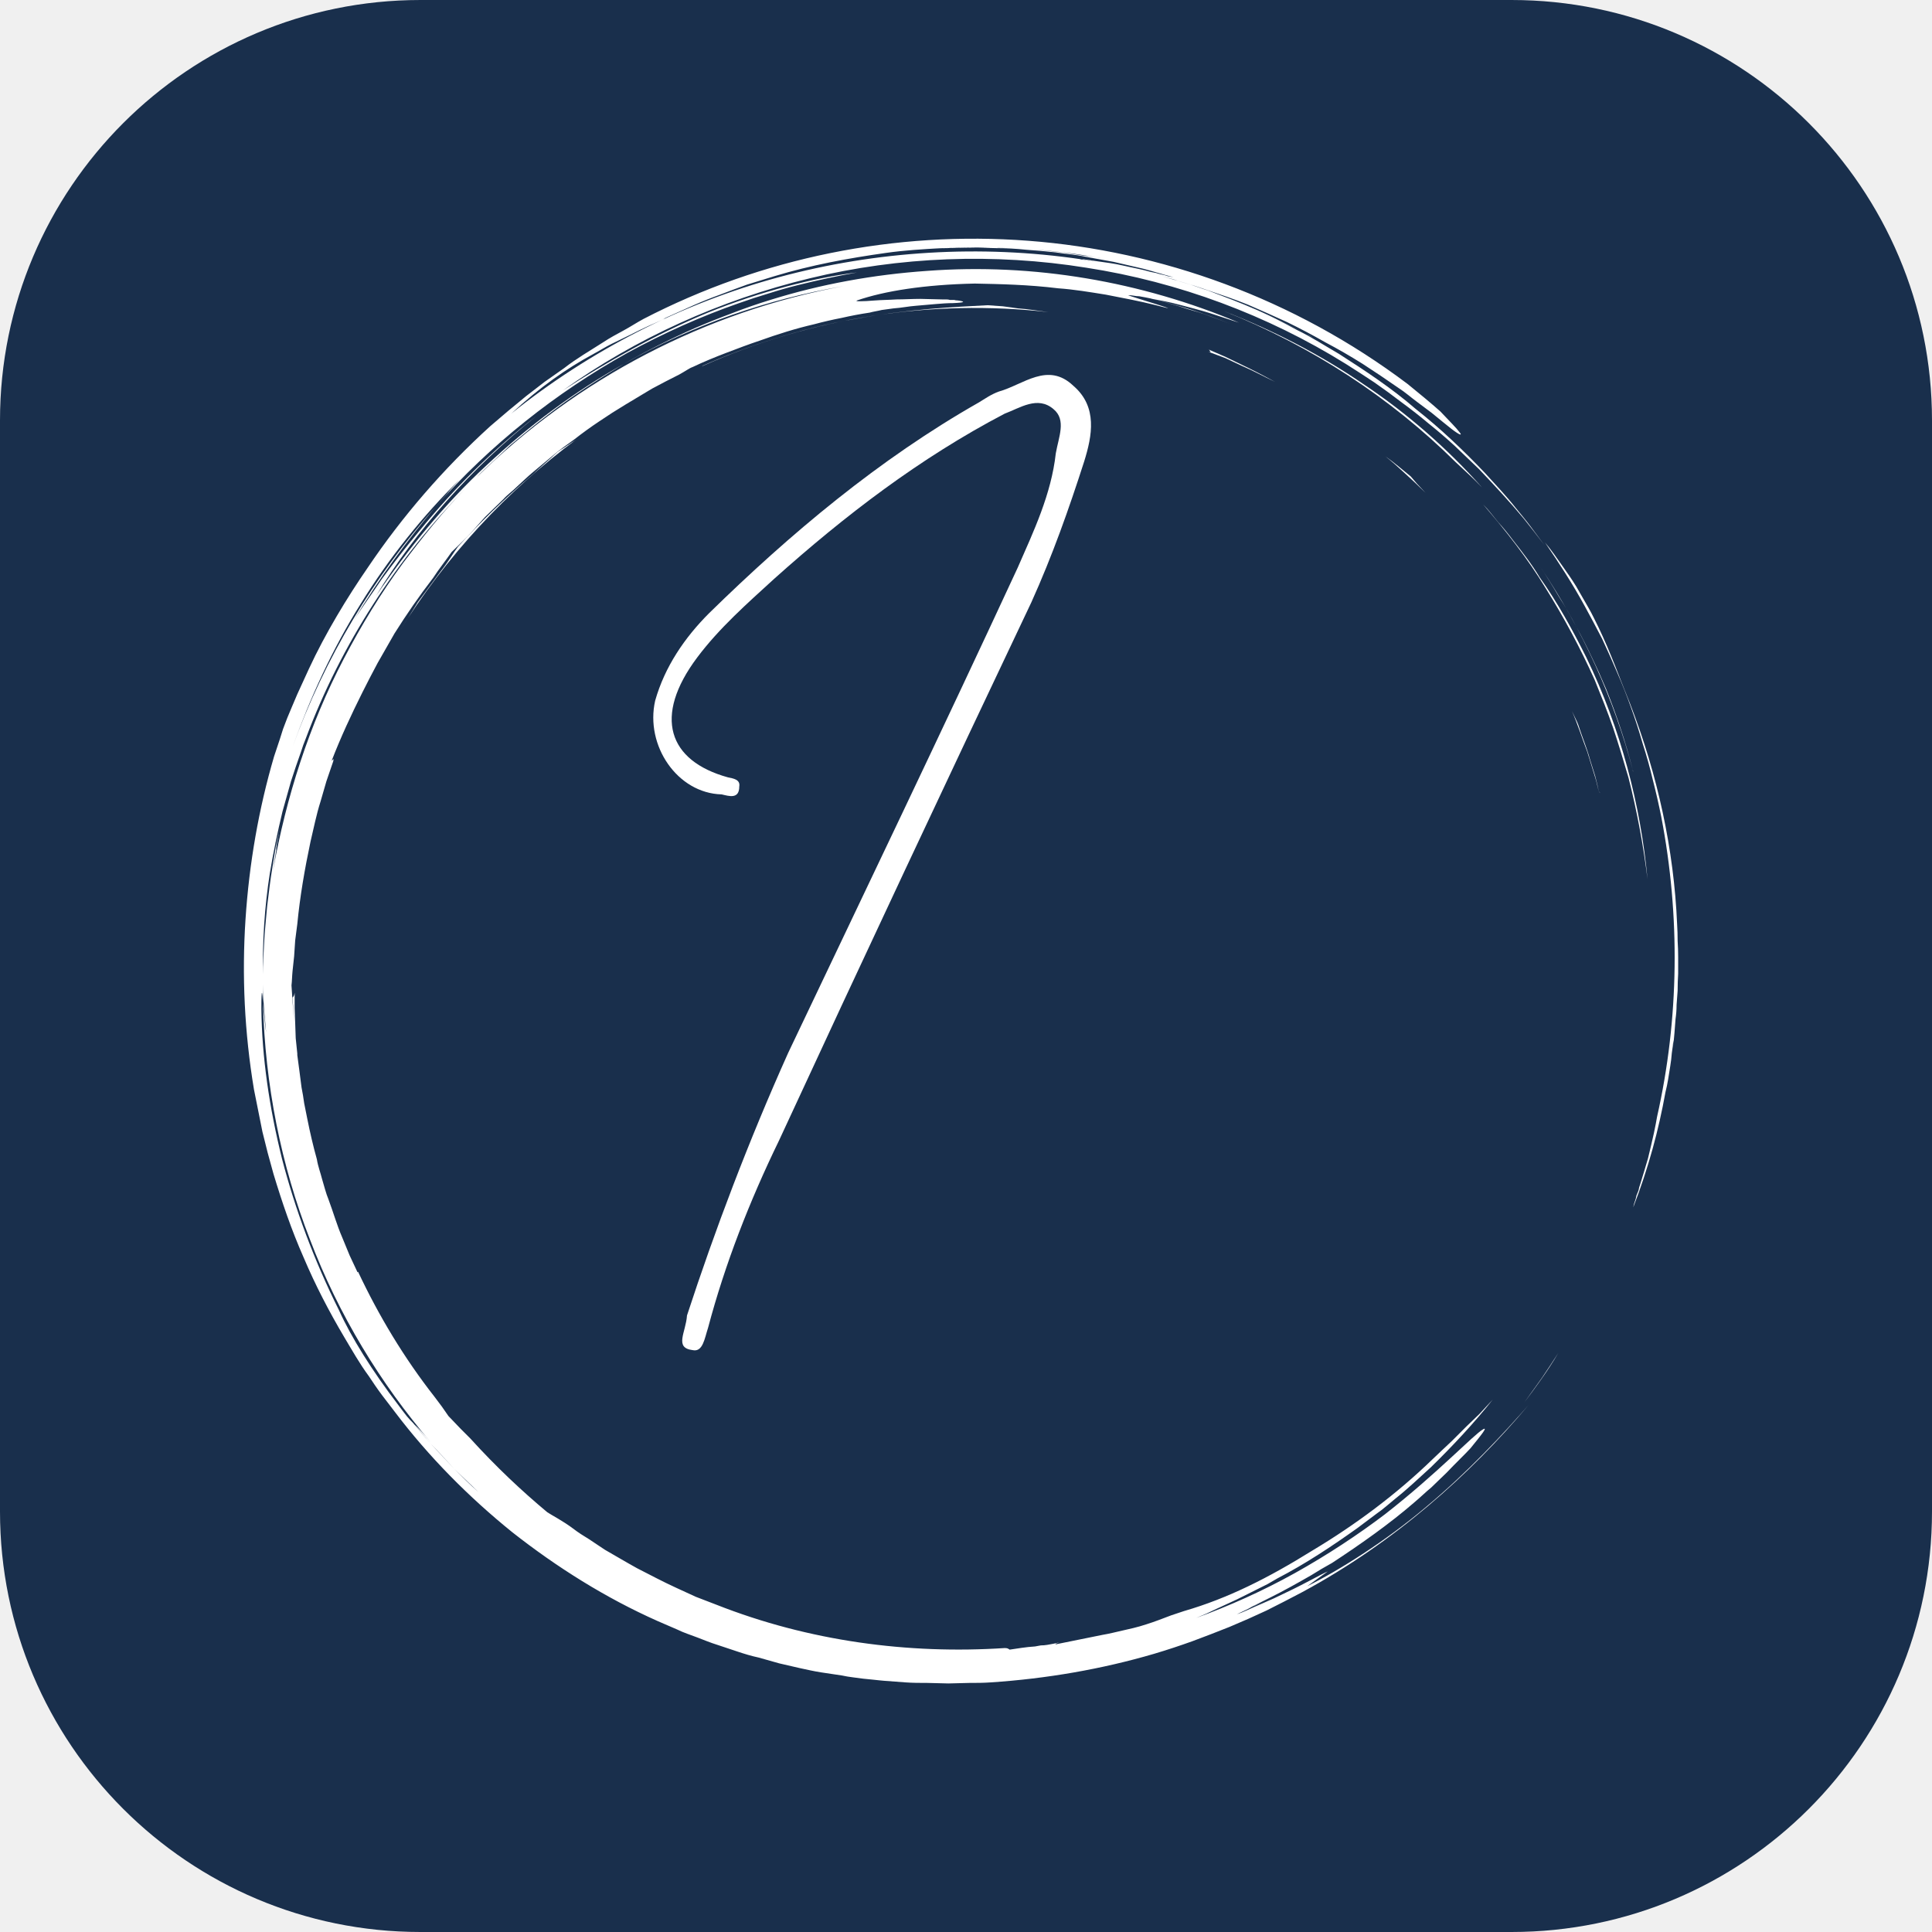
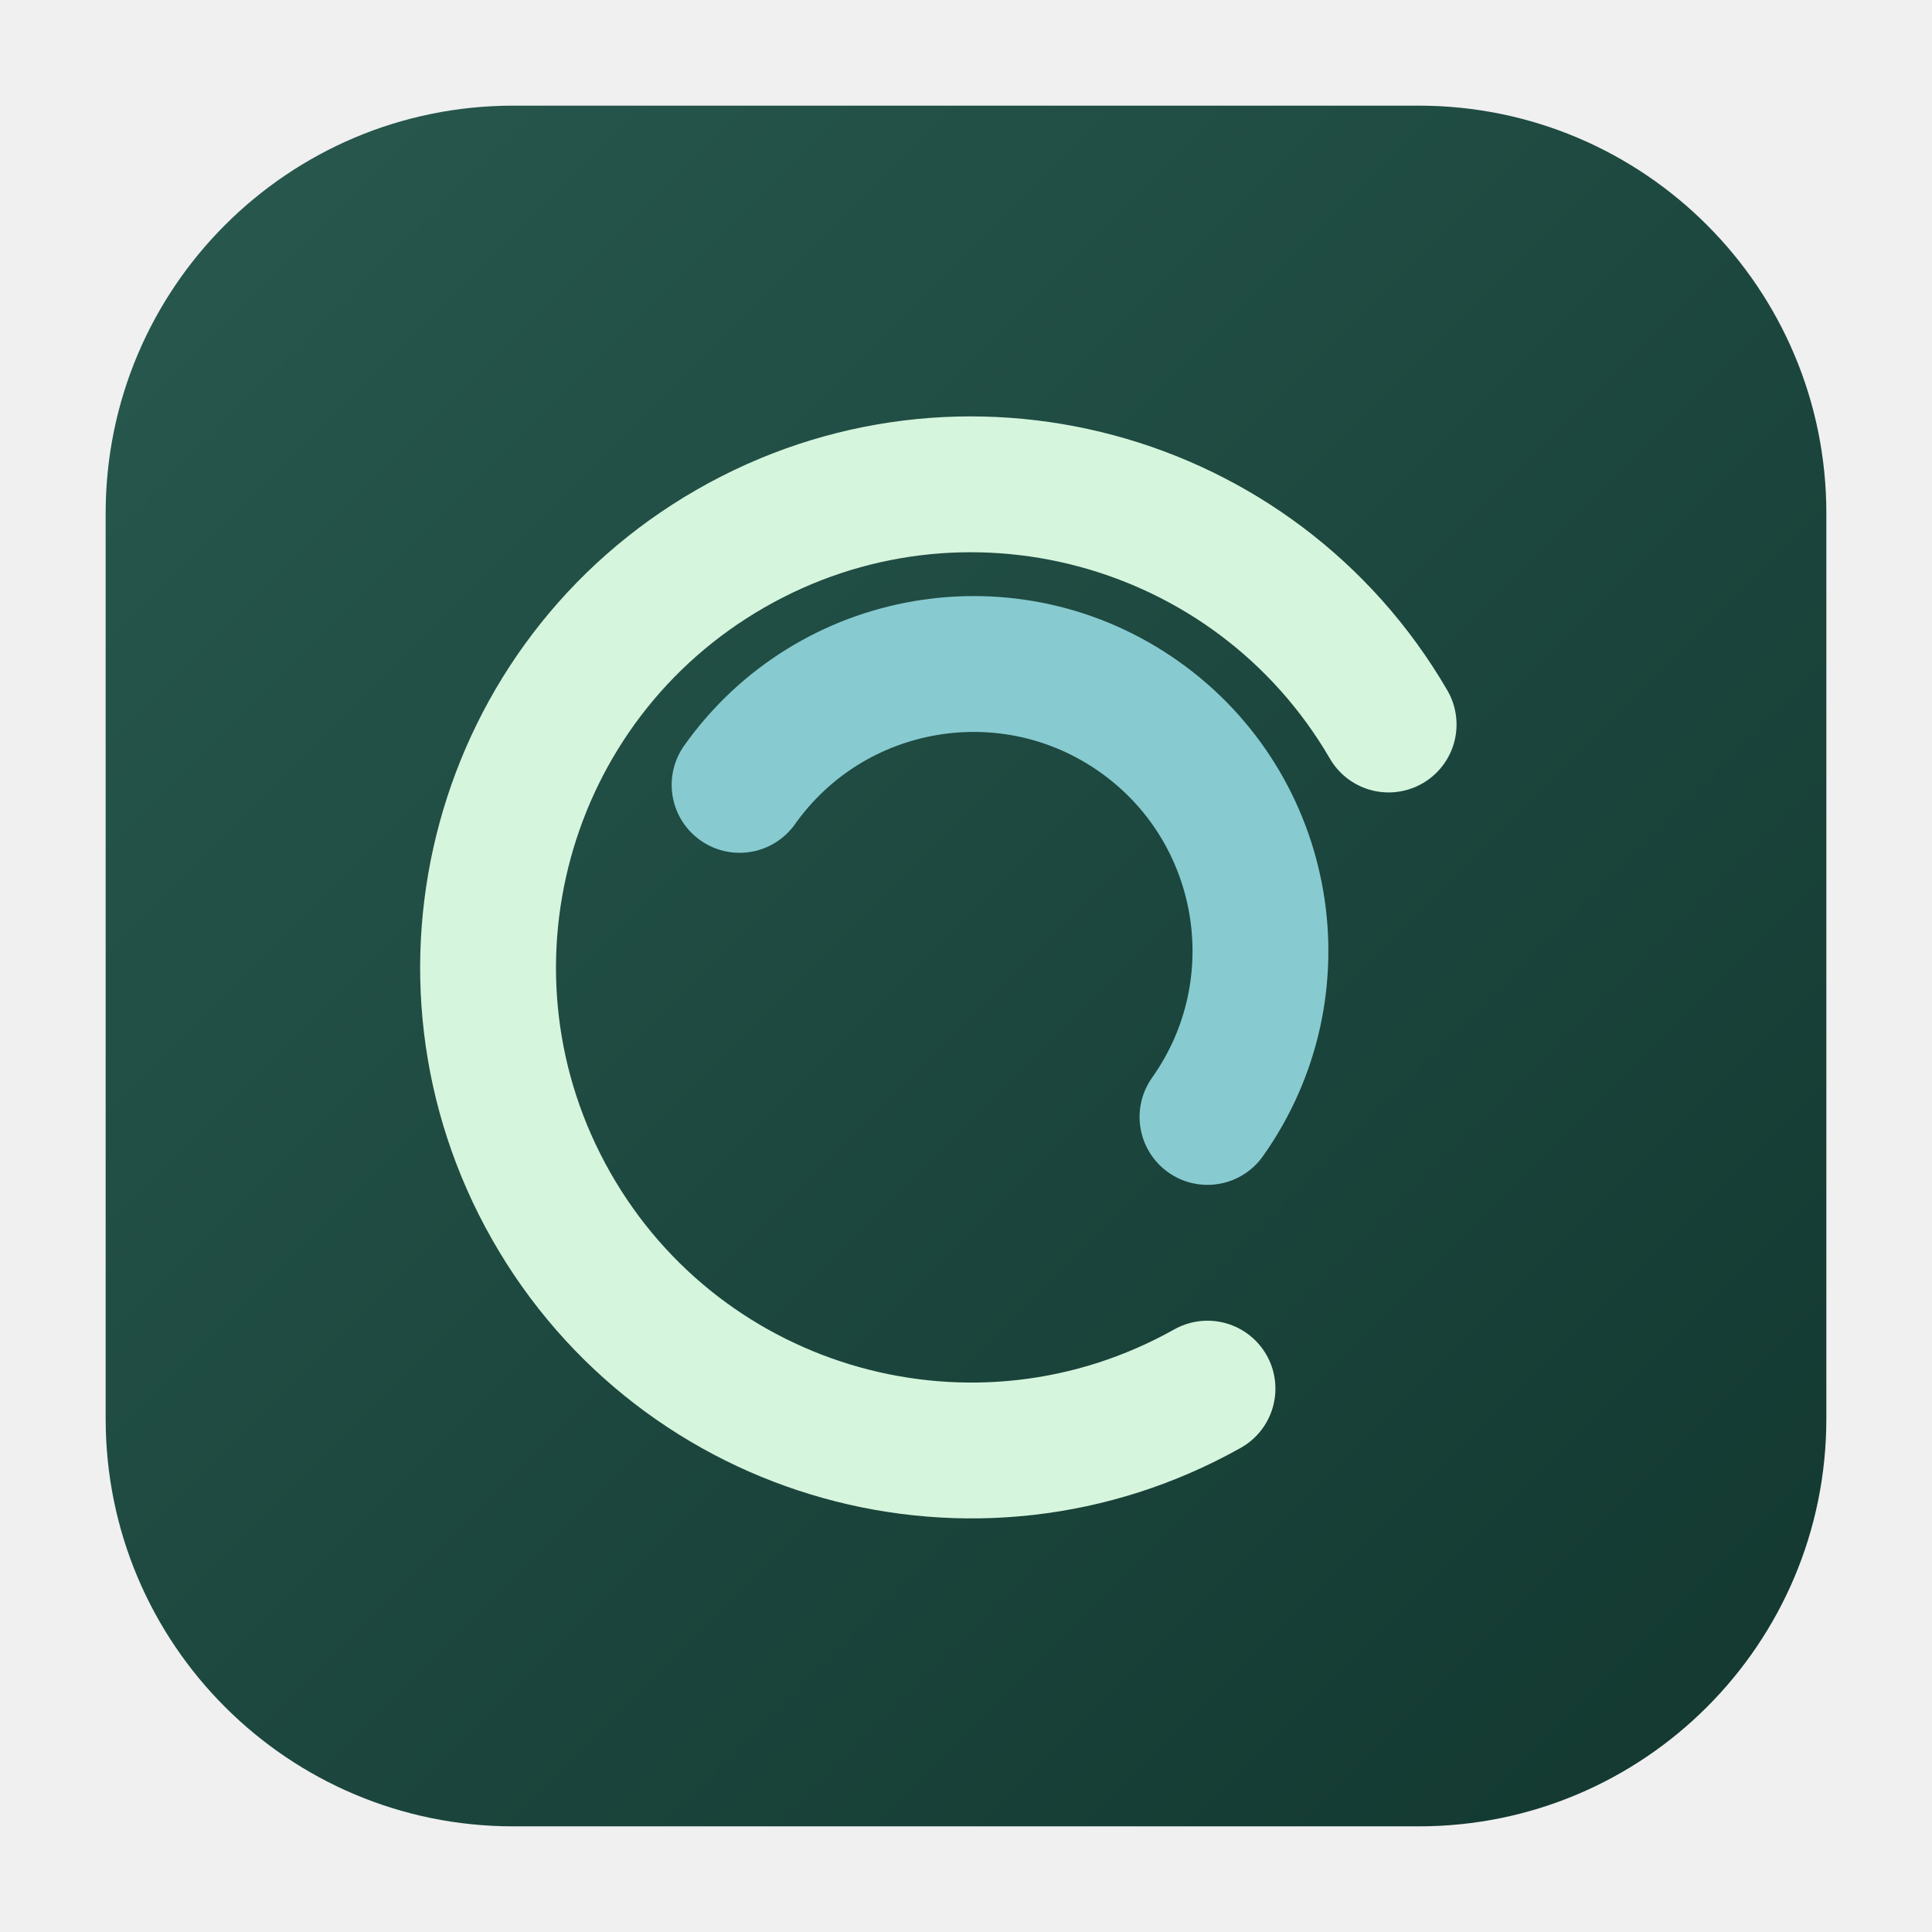
- <svg xmlns="http://www.w3.org/2000/svg" width="1024" height="1024" viewBox="0 0 340 340" role="img" aria-labelledby="logo-title">
-   <style>.brand-sign-fill { fill: #FFFFFF; }</style>
-   <rect width="340" height="340" rx="74" fill="#192f4c" />
-   <g transform="translate(30 30) scale(.93)" id="SvgjsG1007">
-     <path fill-rule="evenodd" class="brand-sign-fill" d="m285.2 155.2q-0.1 1.3-0.2 2.7 0 1.3-0.2 2.7-0.1 1.3-0.2 2.6-0.1 1.4-0.3 2.7 0.1-0.7 0.1-1.4-0.1 1.3-0.3 2.5-0.1 1.3-0.3 2.5-0.2 1.2-0.4 2.5-0.2 1.2-0.5 2.4c-1.3 7.2-3.2 14.3-6.1 21.8q0.1-0.6 0.3-1.1 0.2-0.5 0.3-1.1 0.2-0.5 0.4-1 0.1-0.6 0.3-1.1c0.5-1.6 1-3.3 1.5-5l0.6-2.5 0.5-2.2c0.3-1.4 0.5-2.5 0.6-3.1 4.2-18.6 4.4-38.1 0.8-56.8q-0.7-3.5-1.6-7-0.8-3.4-1.9-6.8-1-3.5-2.2-6.8-1.2-3.4-2.6-6.6-1.4-3.3-2.9-6.5-1.6-3.1-3.3-6.2-1.7-3.1-3.6-6.1-1.9-3-3.9-5.9c1.2 1.4 2.2 2.9 3.2 4.3 1 1.4 1.9 2.7 2.7 4q1.2 2.1 2.3 4c0.7 1.2 1.3 2.5 1.9 3.7 2.4 5 4 9.6 6 14.5 5.2 13.4 8.3 27.6 8.9 41.7q0.1 1.6 0.1 3.2 0.1 1.5 0.1 3.1 0 1.5 0 3.1-0.1 1.6-0.1 3.1zm-25.3 72.7q0.2-0.3 0.4-0.6 0.2-0.3 0.4-0.6 0.2-0.3 0.4-0.6l1.5-2.3c-2 3.4-4.3 6.5-6.4 9.3l3.3-4.6q0.2-0.3 0.4-0.6zm-16.7-172.7c-12.3-12.2-27.3-22-43.9-28.6 9 3.5 18.1 8.1 26.4 13.8 8.4 5.6 16 12.3 22.5 19.6-1.6-1.7-3.3-3.2-5-4.8zm41.1 110.8v0.3z" />
-     <path class="brand-sign-fill" d="m276.7 113.4l0.1 0.4q-0.1-0.2-0.1-0.4zm-5-15.2q-1.3-3.1-2.7-6-1.4-3-3-5.9-1.5-2.9-3.3-5.7-1.7-2.9-3.5-5.6c8.1 12 14 25.2 17.5 38.4-1.3-5.1-3-10.2-5-15.2zm-198.5-44.9c-1.7 1.6-3.6 3.2-4.4 4-5.6 4.8-10.1 9.2-14.4 13.9-0.7 0.9-1.8 2.8-3.3 4.7-1.5 2-2.9 3.9-4.3 5.8-1.2 2-2.5 4-3.7 5.9 9-14.6 20.6-27 33.7-36.7q-0.4 0.3-0.9 0.6-0.4 0.3-0.9 0.6-0.4 0.3-0.9 0.6-0.5 0.3-0.9 0.6z" />
-     <path fill-rule="evenodd" class="brand-sign-fill" d="m257 233.6c-11.1 13.2-25.4 26-42.8 35.4q-3.4 1.8-6.8 3.5-3.4 1.6-7 3.1-3.5 1.4-7 2.7-3.6 1.3-7.3 2.4c-9.9 2.9-20.3 4.7-30.9 5.4-1.4 0.1-2.7 0.1-4 0.1l-4 0.1-4-0.1c-1.4 0-2.7 0-4.1-0.1l-4-0.3c-1.3-0.1-2.7-0.3-4-0.4-1.3-0.2-2.7-0.3-4-0.6l-4-0.6c-1.3-0.2-2.6-0.5-4-0.8l-3.9-0.9-3.9-1.1c-1.4-0.3-2.7-0.7-3.9-1.1l-3.9-1.3c-1.3-0.4-2.5-0.9-3.8-1.4-1.3-0.5-2.6-0.9-3.8-1.5l-3.7-1.6c-9.9-4.4-19.1-10.2-27.5-16.8-8.3-6.7-15.8-14.3-22.1-22.6l-2.6-3.4c-0.9-1.2-1.7-2.4-2.5-3.6-1.7-2.3-3.1-4.8-4.6-7.3-2.9-4.9-5.5-9.9-7.7-15.1-2.3-5.2-4.1-10.5-5.7-15.8l-1.1-4-0.5-2-0.5-2-0.8-4-0.8-4c-1.8-10.8-2.3-21.6-1.6-32.2 0.7-10.6 2.5-20.9 5.4-30.8l1.1-3.3 0.6-1.9 0.8-2.1c0.6-1.4 1.2-2.9 1.9-4.5l2.2-4.8c3.1-6.7 7.3-13.6 11.1-19.1 6.6-9.8 14.4-18.8 23.2-26.8l3.4-2.9 1.7-1.4 1.7-1.4 3.5-2.7 3.7-2.6c2.3-1.8 4.9-3.3 7.4-4.9 1.2-0.8 2.5-1.5 3.8-2.2 1.3-0.7 2.5-1.5 3.8-2.2 22.4-11.6 47.6-16.7 72.8-14.8 25.1 1.9 50.3 10.9 71.8 27.1 2.1 1.7 4.4 3.6 6.2 5.2 1.7 1.8 3.1 3.2 3.6 3.9 0.6 0.7 0.2 0.7-1.5-0.6-0.9-0.7-2.1-1.7-3.7-3l-2.8-2.1c-1.1-0.8-2.2-1.8-3.6-2.7q-3.3-2.3-6.7-4.5-3.5-2.2-7.1-4.1-3.5-2-7.2-3.8-3.7-1.7-7.4-3.3-2-0.8-4-1.5-2-0.7-4.1-1.4-2-0.7-4.1-1.3-2-0.6-4.1-1.2 1.1 0.3 2.2 0.6 1.1 0.4 2.2 0.7 1.1 0.3 2.2 0.7 1.1 0.4 2.1 0.7 2.4 0.9 4.7 1.8 2.3 0.9 4.6 1.9 2.3 1 4.5 2.1 2.3 1.1 4.5 2.2l-2.9-1.4c-1.8-0.9-3.5-1.7-5.2-2.5l2.7 1.3c1.4 0.7 2.7 1.4 4 2.1 2.7 1.3 5.3 3 7.9 4.5 5 3.2 10 6.5 14.5 10.4 4.7 3.7 9 7.8 13.1 12.1 2 2.2 4 4.3 5.9 6.7 0.9 1.1 1.9 2.3 2.8 3.5l2.6 3.5q-1.9-2.5-3.9-5-2-2.4-4.2-4.8-2.1-2.3-4.3-4.6-2.3-2.2-4.6-4.4-2.4-2.2-4.9-4.2-2.5-2.1-5.1-4-2.6-2-5.2-3.8-2.7-1.8-5.4-3.5c-14.8-9.2-31.6-15.5-49.1-18.2-17.4-2.8-35.4-2.1-52.3 2-17 4.1-33 11.4-46.7 21.2 8-5.2 17.5-10.6 27.4-14.7 9.9-4 20.1-6.6 28.2-7.6q-2.8 0.5-5.6 1.1-2.8 0.6-5.6 1.3-2.8 0.7-5.6 1.6-2.7 0.8-5.5 1.8c-7.2 2.5-14.3 5.7-21.1 9.4-13.5 7.5-26 17.4-36.4 29.2l2.3-2.6c0.7-0.9 1.5-1.7 2.3-2.6-7 6.9-13.4 14.9-18.7 23.5-5.4 8.6-9.6 17.9-12.9 27.1 6.1-16.9 15.4-32.3 27-45.4-5.1 6.1-10.3 12.9-15.5 21.6 1.4-2.3 3.4-5 5.4-8 2.2-3 4.6-6.1 7.1-9.1 6.6-8.1 14-15.4 22.1-21.7-12.4 9.9-22.9 21.8-30.3 34 6-8.8 12.9-17.3 20.9-24.7 7.9-7.4 16.7-14 26-19.2-5 3-10 6.2-14.6 9.8-2.4 1.8-4.6 3.7-6.9 5.6-1.1 1-2.1 2-3.2 3-1.1 1-2.2 2-3.2 3.1 19.1-18.8 43.5-31.4 69.4-36.2-14 2.4-28.3 7.2-41.5 14.7q3.3-1.9 6.7-3.6 3.4-1.7 6.8-3.2 3.5-1.5 7-2.8 3.6-1.4 7.2-2.5c9.6-3 19.6-4.8 29.7-5.5 20.1-1.5 40.5 2 59 9.8l-5.5-1.8c-1.9-0.6-3.9-1.1-5.8-1.6-1.8-0.5-3.6-0.8-5.1-1.1 4 1 8.3 2.2 12.6 3.9l2.1 0.8-4-1.5c-1.3-0.5-2.7-0.9-4.1-1.3-2.3-0.8-4.7-1.4-7-2q-0.5-0.1-1-0.2-0.6-0.1-1.1-0.2-0.5 0-1-0.1-0.5-0.1-1.1-0.1c0.3 0.2 12.5 3.8 5.3 1.9-3.2-0.8-6.4-1.4-9.5-2-3.1-0.5-6.1-1-9-1.2-5.7-0.7-11-0.8-15.8-0.9-9.5 0.2-17.1 1.4-22.3 3.2-0.5 0.2 1 0.2 3.4 0 1.2-0.1 2.6-0.1 4.1-0.2 1.4 0 3-0.1 4.5-0.1l4.1 0.1q0.4 0 0.8 0 0.4 0 0.7 0.1 0.4 0 0.8 0 0.3 0.1 0.7 0.1c1.4 0.2 1.5 0.4-0.9 0.5-2 0-4.4 0.3-7 0.5-1.4 0.1-2.8 0.4-4.3 0.5l-2.2 0.3c-0.8 0.2-1.6 0.3-2.3 0.5q-2.7 0.4-5.3 1-2.6 0.5-5.2 1.2-2.6 0.6-5.2 1.4-2.6 0.8-5.1 1.7c-2.1 0.7-4.2 1.5-6.3 2.3-2.1 0.8-4.3 1.7-6.4 2.7-0.6 0.2-1.4 0.8-2.5 1.4q-2.6 1.3-5.2 2.7-2.5 1.5-5 3-2.5 1.5-5 3.2-2.4 1.6-4.7 3.4c-1.4 1-2.8 2-4.1 3.1l-3.6 3c-1.1 0.9-2.1 1.9-3.1 2.8-0.9 0.9-1.9 1.6-2.6 2.4l-3.5 3.4c-1.1 1.2-2.1 2.4-3.2 3.6l-3.1 3c-1.1 1.6-2.4 3.2-3.5 4.9q-2 2.6-3.8 5.2-1.8 2.6-3.5 5.3-1.6 2.8-3.2 5.6-1.5 2.8-2.9 5.6c-2.1 4.2-4.1 8.5-5.8 12.9 0.2-0.1 0.5-0.7 0.3 0.1l-1.3 3.8-1.1 3.8c-0.8 2.5-1.3 5.1-1.9 7.6-1.1 5.2-2 10.4-2.5 15.6l-0.4 3.1-0.2 3-0.3 2.8c-0.1 1-0.1 1.9-0.2 2.7 0.1 1.9 0.3 4.3 0.5 6.9-0.1-1.6-0.2-3.2-0.3-4.6 0.2-0.2 0.3-0.3 0.4-0.9 0 1 0 1.9 0 2.9l0.1 2.8 0.1 2.9 0.3 2.9q0 0.2 0 0.3 0.2 1.5 0.4 3 0.2 1.6 0.4 3.1 0.3 1.5 0.5 3 0.3 1.5 0.6 3c0.5 2.5 1.1 5.1 1.8 7.6 0.2 1.3 0.7 2.6 1 3.8 0.4 1.3 0.7 2.6 1.2 3.8 0.9 2.4 1.6 4.9 2.6 7.2l1.4 3.4 1.5 3.2 0.1-0.1c3.9 8.3 8.7 16.3 14.5 23.7q1.4 1.8 2.6 3.6c0.8 0.8 1.6 1.7 2.3 2.4 0.8 0.8 1.4 1.4 1.8 1.8 5 5.5 9.7 9.9 14.6 14 0.9 0.6 2.9 1.6 4.9 3.1 0.9 0.7 2 1.4 3 2l3 2c2.1 1.2 4.1 2.4 6.1 3.5l3.7 1.9 1.8 0.9 1.9 0.9 3.7 1.7 3.9 1.5c17.5 6.9 36.3 9.4 54.6 8.2 0.6 0 0.7 0.2 0.9 0.3 1.4-0.2 3.1-0.5 4.8-0.6q0.6-0.1 1.1-0.2 0.6 0 1.2-0.1 0.6-0.1 1.1-0.2 0.6-0.1 1.2-0.3c-0.5 0.2-0.8 0.3-0.7 0.4l8.9-1.8c1.2-0.2 2.4-0.5 3.7-0.8 1.3-0.3 2.8-0.6 4.6-1.2 1.6-0.5 3.1-1.1 4.7-1.7l2.4-0.8c8.3-2.4 16-6.3 24.2-11.4 8.2-4.9 16-10.7 22.9-17.4 1.4-1.3 2.5-2.4 3.6-3.4 1-1 1.9-1.9 2.7-2.7l2.5-2.4c0.8-0.9 1.6-1.7 2.5-2.7-3.5 4.4-7.5 8.7-11.7 12.8-2.2 2-4.4 4.1-6.8 6-1.1 0.9-2.2 1.9-3.5 2.8l-3.6 2.7c-4.9 3.5-9.9 6.8-15.1 9.5q-1 0.6-1.9 1.1l-2 1-3.8 1.9-3.9 1.8-1.9 0.9-1.9 0.8c6.1-2.2 12.6-5.1 18.7-8.5 6.1-3.4 12-7.3 17-11.1 10-7.8 16.8-15.1 18.6-16.1 0.9-0.5-0.2 0.9-2.4 3.6-1.2 1.3-2.8 2.8-4.5 4.6-0.9 0.9-1.9 1.8-2.9 2.8-1.1 0.9-2.1 1.9-3.3 2.9-4.5 3.9-10 7.8-15.5 11.4q-2 1.1-3.9 2.3-1.9 1.1-3.9 2.2-2 1.1-4 2.1-2 1-4 2l5-2.2c-1.3 0.6-2.5 1.1-3.7 1.6-1.2 0.6-2.4 1.2-3.5 1.7 1.3-0.4 2.8-1.2 4.5-1.9l2.5-1.1 2.5-1.2c3.4-1.6 6.3-3.3 7.7-3.9l-3.9 2.8c6.2-3.1 14.8-8.5 22.5-15 7.8-6.5 14.7-13.9 19.4-19.3zm-51.9-207.4q0.7 0.3 1.4 0.6zm-140.6 19.8c14.7-11.8 32.1-20.8 50.6-25.8 18.5-5 38.2-6.2 57.2-3.4q-0.1 0-0.2 0 0.4 0.1 0.7 0.1 0.3 0.1 0.6 0.1 0.4 0.1 0.7 0.1 0.3 0.1 0.6 0.1-1.2-0.2-2.4-0.4c0.7 0 1.8 0.2 3.2 0.4 1.4 0.2 3.1 0.4 4.8 0.8 1.7 0.4 3.5 0.7 5.2 1.2q0.5 0.1 1 0.2 0.6 0.2 1.1 0.3 0.6 0.1 1.1 0.3 0.6 0.1 1.1 0.2c-1.9-0.5-3.8-1.1-5.7-1.6l-5.6-1.3-5.5-1c-1.8-0.4-3.7-0.5-5.5-0.8q-2.8-0.3-5.6-0.5-2.8-0.3-5.6-0.3-2.9-0.1-5.7-0.1-2.8 0-5.6 0.2 1.9-0.1 3.9-0.2 1.9 0 3.9 0 1.3 0 2.7 0c-1.4 0-2.9-0.1-4.3 0l-5.3 0.1c-3.5 0.2-7 0.4-10.5 0.9-7.1 1-14.2 2.3-21.1 4.4q-2.6 0.8-5.2 1.6-2.5 0.9-5.1 1.9-2.5 0.9-5 2-2.5 1.1-4.9 2.2-0.5 0.2-0.9 0.5-0.5 0.2-0.9 0.4-0.4 0.2-0.9 0.4-0.4 0.2-0.9 0.4l-1.7 0.8-1.8 0.9-3.5 1.7c-1.2 0.6-2.3 1.3-3.6 2-4.8 2.6-9.9 6.1-15.4 11.2zm91.2-31.4q0.5 0 1 0 1 0.1 2 0.1-1.2 0-2.3-0.1-0.3 0-0.7 0zm4.9 0.2q-0.9 0-1.9-0.1 1 0.1 1.9 0.1zm-5.1-0.2q0.1 0 0.2 0-0.1 0-0.2 0zm5.4 0.2q2 0.1 4 0.3 1.9 0.2 3.9 0.4 1.9 0.3 3.9 0.6 2 0.2 3.9 0.6c-5.1-1-10.3-1.6-15.7-1.9zm-143.4 137.3c0-1.8 0.1-3.7 0.2-5.5 0.1-2.5 0.4-5 0.6-7.4 0.3-2.5 0.6-5 1-7.4l0.6-3.7 0.4-1.8 0.4-1.8q-0.1 0.5-0.2 1-0.1 0.6-0.2 1.1-0.1 0.5-0.2 1-0.1 0.6-0.1 1.1-0.3 2-0.6 3.8c2.5-13.9 6.8-27.5 13.4-40.1 3.3-6.3 7-12.4 11.2-18.1 3.7-4.9 7.6-9.8 11.9-14.2-13.1 13.4-23.6 29.5-30.3 47.4q-0.5 1.2-0.9 2.5-1 2.8-1.9 5.6-0.8 2.9-1.6 5.7-0.7 2.9-1.3 5.8-0.6 2.9-1.1 5.9c-1 6.4-1.4 12.8-1.3 19.1zm40.8 98l-4.6-4.4c-1.5-1.6-2.9-3.2-4.4-4.7-1.1-1.2-2.1-2.5-3.1-3.7 0.8 0.8 1.6 1.6 3.1 3.4-9.6-11.2-17.5-24.2-22.9-38.4-5.5-14.1-8.5-29.4-8.9-44.7 0.2 1.8 0.4 4.4 0.6 5.5l-0.4-4.5c-0.1-1.5-0.2-3.1-0.2-4.6v3.6c-0.1-2.3-0.3-3.3-0.3 1 0.1 9.2 1.5 18.7 3.9 28.4 2.5 9.6 6.1 19.3 10.8 28.7 2.3 5.1 6.3 11.5 11.2 17.9 0.7 0.9 1.1 1.5 1.6 2.1 0.4 0.5 0.8 0.9 1.2 1.3 1.1 1.3 2.2 2.7 3.4 4 1.4 1.5 2.9 3.1 4.4 4.7 1.5 1.5 3 3 4.6 4.4z" />
-     <path fill-rule="evenodd" class="brand-sign-fill" d="m216.3 31.7q-0.9-0.5-1.7-1l0.5 0.3q0.6 0.3 1.2 0.7zm-61.7-6.2q1.4 0.1 2.9 0.2 1.4 0.2 2.9 0.4 1.4 0.1 2.8 0.3 1.5 0.2 2.9 0.4c-22.1-2.5-44.8 1-65.4 10.2h-0.1c8.3-3.7 18.9-7.2 28.9-8.9 10.1-1.9 19.4-2.3 25.1-2.6zm121.3 89.4q-0.7-2.4-1.4-4.7-0.7-2.3-1.5-4.7-0.8-2.3-1.7-4.6-0.9-2.3-1.8-4.5c-2.7-6-5.8-11.8-9.3-17.4-3.4-5.6-7.5-10.8-11.8-15.8 1 1 1.9 2.2 2.8 3.3 1 1.1 1.9 2.2 2.8 3.4 1.8 2.3 3.6 4.6 5.1 7.1 3.4 4.8 6.2 9.9 8.8 15.1 6.6 13.6 10.3 28.1 11.6 42-0.8-6.5-2-12.9-3.6-19.2zm-79.4-81l3.2 1.4 3.1 1.5c2.1 1 4.2 2.1 6.2 3.2-2.1-1-4.1-2.1-6.2-3l-3.2-1.5-3.2-1.2c0.8 0.2 0.2-0.2 0.1-0.4zm38.2 24q0.5 0.6 1.2 1.4l1.6 1.7c-1.2-1.2-2.5-2.4-3.7-3.5-1.3-1.2-2.5-2.3-3.9-3.4 1.7 1.2 3.2 2.5 4.8 3.8zm34.9 56.7l0.4 1.6 0.3 1.4c-0.3-1.3-0.6-2.5-1-3.7-0.4-1.3-0.8-2.6-1.2-3.9-1-2.6-1.8-5.2-2.9-7.7 0.5 1.1 1 2 1.2 2.6 0.7 2.2 1.6 4.3 2.2 6.5zm0.9 3.2l-0.1-0.3q0 0.2 0.1 0.3z" />
-   </g>
-   <g id="SvgjsG1008">
-     <path class="brand-sign-fill" d="m121.9 237.6c-3.3-0.4-1.2-3.1-1-6.1 4.9-15 10.8-30.6 17.8-46.2 13.5-28.4 27.1-56.7 40.4-85.4 2.8-6.4 5.9-12.9 6.7-20.1 0.5-2.9 1.9-5.9-0.4-7.8-2.8-2.4-5.9-0.2-8.6 0.8-14.9 7.8-28.1 17.9-40.6 29.1-4.7 4.3-9.6 8.6-13.5 13.8-7.8 10.4-5.1 18.2 5.4 21.1 1 0.2 2.2 0.4 2 1.6 0 2.3-1.8 1.7-3.1 1.4-7.8-0.2-13.5-8.6-11.7-16.5 1.7-6 5.2-11.1 9.5-15.4 14.3-14 29.9-27.1 47.5-37.1 1-0.6 2.1-1.4 3.5-1.9 4.3-1.2 8.6-5.3 13.1-1 4.3 3.7 3.3 8.8 1.9 13.3-2.7 8.4-5.6 16.6-9.3 24.8-14.9 31.4-29.7 62.9-44.4 94.7-5.2 10.7-9.5 21.7-12.5 33-0.6 1.8-0.9 4.3-2.7 3.9z" />
+ <svg xmlns="http://www.w3.org/2000/svg" width="1024" height="1024" viewBox="0 0 128 128">
+   <defs>
+     <linearGradient id="tile" x2="1" y2="1" gradientUnits="objectBoundingBox">
+       <stop stop-color="#28594f" />
+       <stop offset="1" stop-color="#12372f" />
+     </linearGradient>
+   </defs>
+   <rect x="7" y="7" width="114" height="114" rx="27" fill="url(#tile)" />
+   <g fill="none" stroke-width="9" stroke-linecap="round">
+     <path d="M92 48 A32 32 0 1 0 80 92" stroke="#d6f5dd" />
+     <path d="M80 74 A19 19 0 1 0 49 52" stroke="#87cbd1" />
  </g>
</svg>
